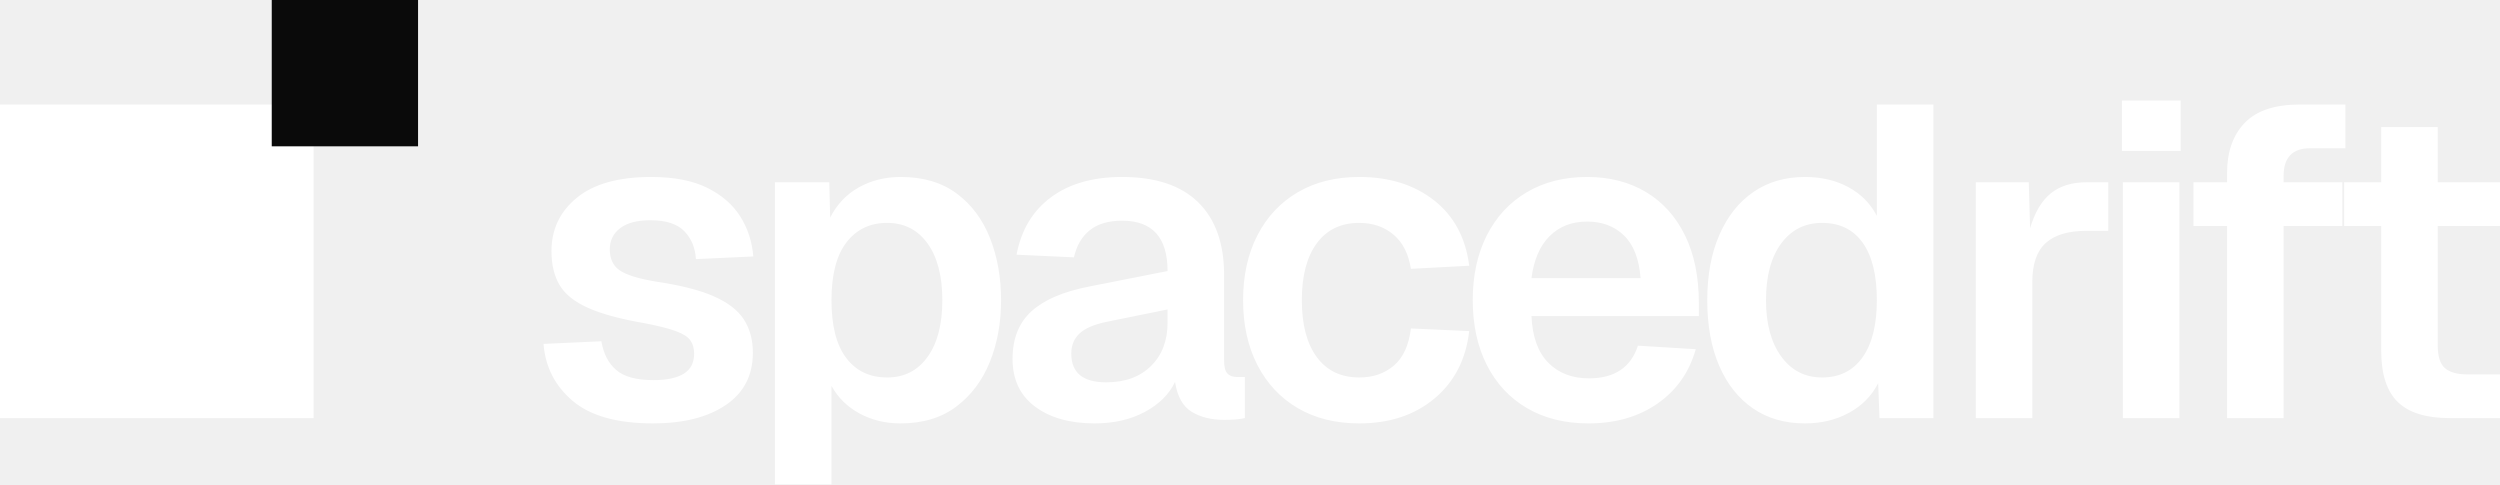
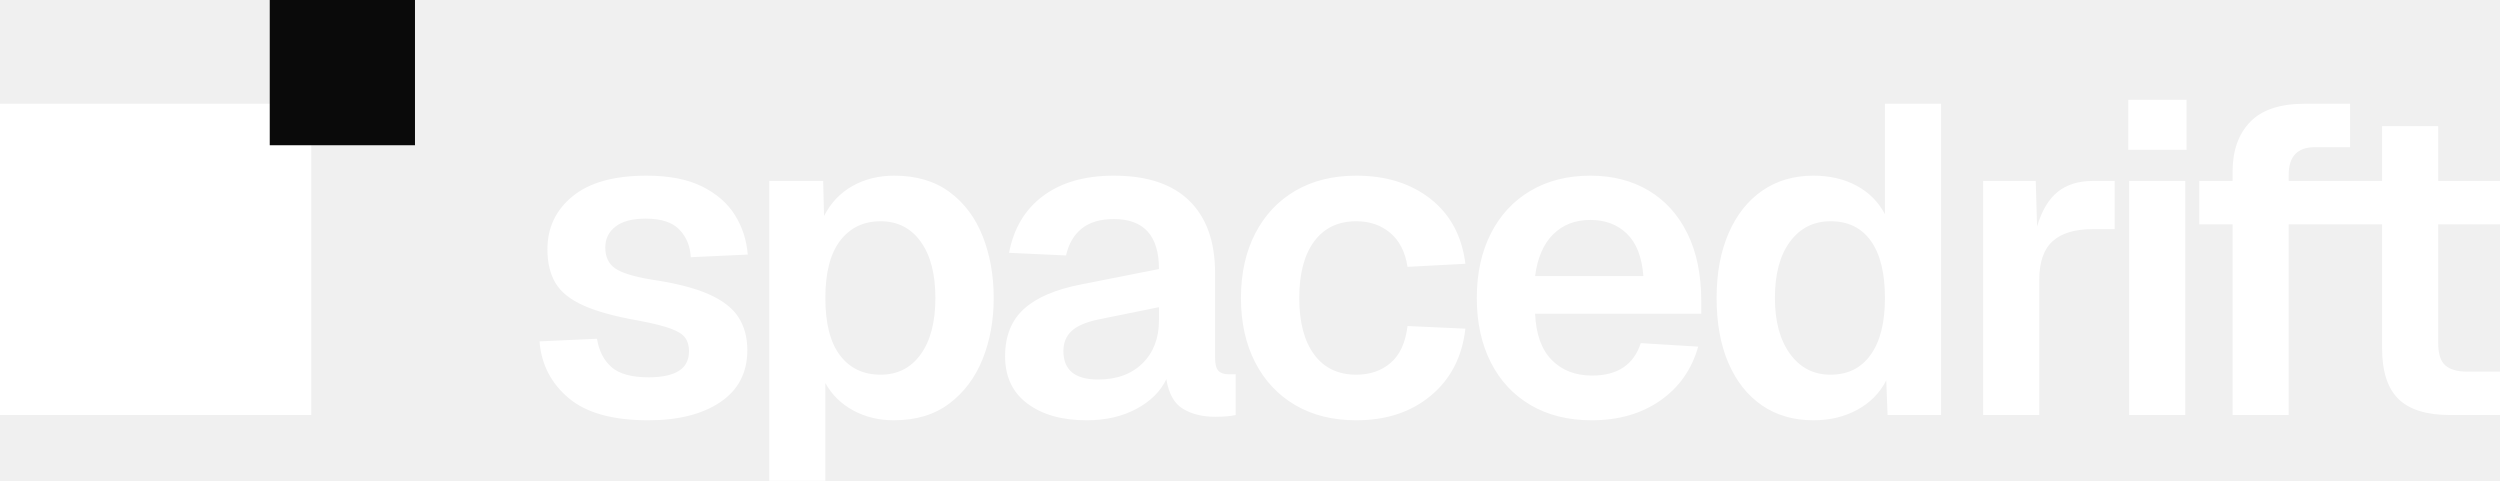
- <svg xmlns="http://www.w3.org/2000/svg" viewBox="0 -94.67 566.07 109.67">
+ <svg xmlns="http://www.w3.org/2000/svg" viewBox="0 -94.67 570.27 109.67">
  <rect x="0" y="-71" width="71" height="71" fill="#FFFFFF" />
  <rect x="61.53" y="-94.67" width="33.13" height="33.13" fill="#0A0A0A" />
-   <path transform="translate(119.17 0)" fill="#FFFFFF" d="M28.7 1.2Q16.5 1.2 10.5 -3.9Q4.5 -9 3.9 -16.8L17 -17.4Q17.7 -13.2 20.35 -10.9Q23 -8.6 28.8 -8.6Q33.3 -8.6 35.65 -10.05Q38 -11.5 38 -14.6Q38 -16.4 37.15 -17.6Q36.3 -18.8 33.85 -19.7Q31.4 -20.6 26.7 -21.5Q18.6 -22.9 14 -24.95Q9.4 -27 7.55 -30.1Q5.7 -33.2 5.7 -37.8Q5.7 -45.2 11.45 -49.9Q17.2 -54.6 28.3 -54.6Q36 -54.6 40.95 -52.15Q45.9 -49.7 48.45 -45.65Q51 -41.6 51.4 -36.6L38.4 -36Q38.2 -39.8 35.8 -42.3Q33.4 -44.8 28.1 -44.8Q23.6 -44.8 21.25 -43Q18.9 -41.2 18.9 -38.2Q18.9 -35 21.15 -33.45Q23.4 -31.9 29.4 -30.9Q37.6 -29.7 42.4 -27.6Q47.2 -25.5 49.25 -22.35Q51.3 -19.2 51.3 -14.8Q51.3 -7.1 45.15 -2.95Q39 1.2 28.7 1.2Z M56.3 15L56.3 -53.4L68.6 -53.4L68.8 -45.4Q71.1 -49.9 75.3 -52.25Q79.5 -54.6 84.8 -54.6Q92.4 -54.6 97.45 -50.85Q102.5 -47.1 105 -40.75Q107.5 -34.4 107.5 -26.7Q107.5 -19 104.95 -12.7Q102.4 -6.4 97.35 -2.6Q92.3 1.2 84.7 1.2Q79.6 1.2 75.45 -1.05Q71.3 -3.3 69.1 -7.3L69.1 15ZM81.7 -9.2Q87.5 -9.2 90.85 -13.85Q94.2 -18.5 94.2 -26.7Q94.2 -34.9 90.85 -39.55Q87.5 -44.2 81.7 -44.2Q75.9 -44.2 72.5 -39.8Q69.1 -35.4 69.1 -26.7Q69.1 -18 72.45 -13.6Q75.8 -9.2 81.7 -9.2Z M128.7 1.2Q120.3 1.2 115.2 -2.6Q110.1 -6.4 110.1 -13.4Q110.1 -20.3 114.4 -24.2Q118.7 -28.1 127.5 -29.8L145.2 -33.3Q145.2 -44.7 134.9 -44.7Q130.3 -44.7 127.6 -42.55Q124.9 -40.4 124 -36.4L111 -37Q112.6 -45.4 118.8 -50Q125 -54.6 134.9 -54.6Q146.3 -54.6 152.15 -48.85Q158 -43.1 158 -32.4L158 -13Q158 -10.9 158.75 -10.1Q159.5 -9.3 161 -9.3L162.7 -9.3L162.7 0Q161 0.4 158 0.4Q153.7 0.4 150.7 -1.4Q147.7 -3.2 146.9 -8.1L146.9 -8.2Q144.9 -4 140.05 -1.4Q135.2 1.2 128.7 1.2ZM131.3 -8.1Q137.7 -8.1 141.45 -11.8Q145.2 -15.5 145.2 -21.6L145.2 -24.6L131.4 -21.8Q127.1 -20.9 125.25 -19.15Q123.4 -17.4 123.4 -14.6Q123.4 -8.1 131.3 -8.1Z M188.6 1.2Q180.6 1.2 174.7 -2.25Q168.8 -5.7 165.55 -12Q162.3 -18.3 162.3 -26.7Q162.3 -35.1 165.55 -41.4Q168.8 -47.7 174.7 -51.15Q180.6 -54.6 188.6 -54.6Q198.8 -54.6 205.55 -49.3Q212.3 -44 213.5 -34.5L200.3 -33.8Q199.5 -38.9 196.35 -41.55Q193.2 -44.2 188.6 -44.2Q182.4 -44.2 179 -39.6Q175.6 -35 175.6 -26.7Q175.6 -18.4 179 -13.8Q182.4 -9.2 188.6 -9.2Q193.3 -9.2 196.45 -11.9Q199.6 -14.6 200.3 -20.3L213.5 -19.7Q212.4 -10.1 205.65 -4.45Q198.9 1.2 188.6 1.2Z M240.5 1.2Q232.5 1.2 226.6 -2.25Q220.7 -5.7 217.5 -12Q214.3 -18.3 214.3 -26.7Q214.3 -35.1 217.5 -41.4Q220.7 -47.7 226.55 -51.15Q232.4 -54.6 240.2 -54.6Q247.8 -54.6 253.5 -51.2Q259.2 -47.8 262.35 -41.4Q265.5 -35 265.5 -26L265.5 -23.1L227.6 -23.1Q227.9 -16.1 231.4 -12.55Q234.9 -9 240.6 -9Q249.3 -9 251.7 -16.4L264.8 -15.6Q262.6 -7.8 256.15 -3.3Q249.7 1.2 240.5 1.2ZM227.6 -31.7L252.3 -31.7Q251.8 -38.2 248.55 -41.35Q245.3 -44.5 240.2 -44.5Q235 -44.5 231.7 -41.2Q228.4 -37.9 227.6 -31.7Z M289.5 1.2Q282.7 1.2 277.75 -2.2Q272.8 -5.6 270.1 -11.85Q267.4 -18.1 267.4 -26.7Q267.4 -35.2 270.15 -41.5Q272.9 -47.8 277.85 -51.2Q282.8 -54.6 289.5 -54.6Q295.1 -54.6 299.35 -52.3Q303.6 -50 305.8 -45.8L305.8 -71L318.6 -71L318.6 0L306.4 0L306.1 -7.9Q303.9 -3.6 299.5 -1.2Q295.1 1.2 289.5 1.2ZM293.4 -9.2Q299.3 -9.2 302.55 -13.75Q305.8 -18.3 305.8 -26.7Q305.8 -35.2 302.6 -39.7Q299.4 -44.2 293.4 -44.2Q287.6 -44.2 284.15 -39.55Q280.7 -34.9 280.7 -26.7Q280.7 -18.7 284.15 -13.95Q287.6 -9.2 293.4 -9.2Z M328.2 0L328.2 -53.4L340.2 -53.4L340.5 -43Q342.1 -48.4 345.2 -50.9Q348.3 -53.4 353.3 -53.4L358.2 -53.4L358.2 -42.4L353.2 -42.4Q347.1 -42.4 344.05 -39.65Q341 -36.9 341 -30.8L341 0Z M361.5 0L361.5 -53.4L374.3 -53.4L374.3 0ZM361.3 -60.5L361.3 -71.9L374.6 -71.9L374.6 -60.5Z M385.1 0L385.1 -43.5L377.5 -43.5L377.5 -53.4L385.1 -53.4L385.1 -55.5Q385.1 -62.7 389.1 -66.85Q393.1 -71 401.5 -71L411.9 -71L411.9 -61.1L403.9 -61.1Q397.9 -61.1 397.9 -54.8L397.9 -53.4L411.2 -53.4L411.2 -43.5L397.9 -43.5L397.9 0Z M435.5 0Q427.5 0 423.75 -3.65Q420 -7.3 420 -15.3L420 -43.5L411.6 -43.5L411.6 -53.4L420 -53.4L420 -65.9L432.8 -65.9L432.8 -53.4L446.9 -53.4L446.9 -43.5L432.8 -43.5L432.8 -16.5Q432.8 -12.7 434.45 -11.3Q436.1 -9.9 439.4 -9.9L446.9 -9.9L446.9 0Z" />
+   <path transform="translate(119.17 0)" fill="#FFFFFF" d="M28.7 1.2Q16.5 1.2 10.5 -3.9Q4.5 -9 3.9 -16.8L17 -17.4Q17.7 -13.2 20.35 -10.9Q23 -8.6 28.8 -8.6Q33.3 -8.6 35.65 -10.05Q38 -11.5 38 -14.6Q38 -16.4 37.15 -17.6Q36.3 -18.8 33.85 -19.7Q31.4 -20.6 26.7 -21.5Q18.6 -22.9 14 -24.95Q9.4 -27 7.55 -30.1Q5.7 -33.2 5.7 -37.8Q5.7 -45.2 11.45 -49.9Q17.2 -54.6 28.3 -54.6Q36 -54.6 40.95 -52.15Q45.9 -49.7 48.45 -45.65Q51 -41.6 51.4 -36.6L38.4 -36Q38.2 -39.8 35.8 -42.3Q33.4 -44.8 28.1 -44.8Q23.6 -44.8 21.25 -43Q18.9 -41.2 18.9 -38.2Q18.9 -35 21.15 -33.45Q23.4 -31.9 29.4 -30.9Q37.6 -29.7 42.4 -27.6Q47.2 -25.5 49.25 -22.35Q51.3 -19.2 51.3 -14.8Q51.3 -7.1 45.15 -2.95Q39 1.2 28.7 1.2Z M56.3 15L56.3 -53.4L68.6 -53.4L68.8 -45.4Q71.1 -49.9 75.3 -52.25Q79.5 -54.6 84.8 -54.6Q92.4 -54.6 97.45 -50.85Q102.5 -47.1 105 -40.75Q107.5 -34.4 107.5 -26.7Q107.5 -19 104.95 -12.7Q102.4 -6.4 97.35 -2.6Q92.3 1.2 84.7 1.2Q79.6 1.2 75.45 -1.05Q71.3 -3.3 69.1 -7.3L69.1 15ZM81.7 -9.2Q87.5 -9.2 90.85 -13.85Q94.2 -18.5 94.2 -26.7Q94.2 -34.9 90.85 -39.55Q87.5 -44.2 81.7 -44.2Q75.9 -44.2 72.5 -39.8Q69.1 -35.4 69.1 -26.7Q69.1 -18 72.45 -13.6Q75.8 -9.2 81.7 -9.2Z M128.7 1.2Q120.3 1.2 115.2 -2.6Q110.1 -6.4 110.1 -13.4Q110.1 -20.3 114.4 -24.2Q118.7 -28.1 127.5 -29.8L145.2 -33.3Q145.2 -44.7 134.9 -44.7Q130.3 -44.7 127.6 -42.55Q124.9 -40.4 124 -36.4L111 -37Q112.6 -45.4 118.8 -50Q125 -54.6 134.9 -54.6Q146.3 -54.6 152.15 -48.85Q158 -43.1 158 -32.4L158 -13Q158 -10.9 158.75 -10.1Q159.5 -9.3 161 -9.3L162.7 -9.3L162.7 0Q161 0.4 158 0.4Q153.7 0.4 150.7 -1.4Q147.7 -3.2 146.9 -8.1L146.9 -8.2Q144.9 -4 140.05 -1.4Q135.2 1.2 128.7 1.2ZM131.3 -8.1Q137.7 -8.1 141.45 -11.8Q145.2 -15.5 145.2 -21.6L145.2 -24.6L131.4 -21.8Q127.1 -20.9 125.25 -19.15Q123.4 -17.4 123.4 -14.6Q123.4 -8.1 131.3 -8.1Z M190.2 1.2Q182.2 1.2 176.3 -2.25Q170.4 -5.7 167.15 -12Q163.9 -18.3 163.9 -26.7Q163.9 -35.1 167.15 -41.4Q170.4 -47.7 176.3 -51.15Q182.2 -54.6 190.2 -54.6Q200.4 -54.6 207.15 -49.3Q213.9 -44 215.1 -34.5L201.9 -33.8Q201.1 -38.9 197.95 -41.55Q194.8 -44.2 190.2 -44.2Q184 -44.2 180.6 -39.6Q177.2 -35 177.2 -26.7Q177.2 -18.4 180.6 -13.8Q184 -9.2 190.2 -9.2Q194.9 -9.2 198.05 -11.9Q201.2 -14.6 201.9 -20.3L215.1 -19.7Q214 -10.1 207.25 -4.45Q200.5 1.2 190.2 1.2Z M243.9 1.2Q235.9 1.2 230 -2.25Q224.1 -5.7 220.9 -12Q217.7 -18.3 217.7 -26.7Q217.7 -35.1 220.9 -41.4Q224.1 -47.7 229.95 -51.15Q235.8 -54.6 243.6 -54.6Q251.2 -54.6 256.9 -51.2Q262.6 -47.8 265.75 -41.4Q268.9 -35 268.9 -26L268.9 -23.1L231 -23.1Q231.3 -16.1 234.8 -12.55Q238.3 -9 244 -9Q252.7 -9 255.1 -16.4L268.2 -15.6Q266 -7.8 259.55 -3.3Q253.1 1.2 243.9 1.2ZM231 -31.7L255.7 -31.7Q255.2 -38.2 251.95 -41.35Q248.7 -44.5 243.6 -44.5Q238.4 -44.5 235.1 -41.2Q231.8 -37.9 231 -31.7Z M294.5 1.2Q287.7 1.2 282.75 -2.2Q277.8 -5.6 275.1 -11.85Q272.4 -18.1 272.4 -26.7Q272.4 -35.2 275.15 -41.5Q277.9 -47.8 282.85 -51.2Q287.8 -54.6 294.5 -54.6Q300.1 -54.6 304.35 -52.3Q308.6 -50 310.8 -45.8L310.8 -71L323.6 -71L323.6 0L311.4 0L311.1 -7.9Q308.9 -3.6 304.5 -1.2Q300.1 1.2 294.5 1.2ZM298.4 -9.2Q304.3 -9.2 307.55 -13.75Q310.8 -18.3 310.8 -26.7Q310.8 -35.2 307.6 -39.7Q304.4 -44.2 298.4 -44.2Q292.6 -44.2 289.15 -39.55Q285.7 -34.9 285.7 -26.7Q285.7 -18.7 289.15 -13.95Q292.6 -9.2 298.4 -9.2Z M333.2 0L333.2 -53.4L345.2 -53.4L345.5 -43Q347.1 -48.4 350.2 -50.9Q353.3 -53.4 358.3 -53.4L363.2 -53.4L363.2 -42.4L358.2 -42.4Q352.1 -42.4 349.05 -39.65Q346 -36.9 346 -30.8L346 0Z M366.5 0L366.5 -53.4L379.3 -53.4L379.3 0ZM366.3 -60.5L366.3 -71.9L379.6 -71.9L379.6 -60.5Z M390.1 0L390.1 -43.5L382.5 -43.5L382.5 -53.4L390.1 -53.4L390.1 -55.5Q390.1 -62.7 394.1 -66.85Q398.1 -71 406.5 -71L416.9 -71L416.9 -61.1L408.9 -61.1Q402.9 -61.1 402.9 -54.8L402.9 -53.4L416.2 -53.4L416.2 -43.5L402.9 -43.5L402.9 0Z M439.7 0Q431.7 0 427.95 -3.65Q424.2 -7.3 424.2 -15.3L424.2 -43.5L415.8 -43.5L415.8 -53.4L424.2 -53.4L424.2 -65.9L437 -65.9L437 -53.4L451.1 -53.4L451.1 -43.5L437 -43.5L437 -16.5Q437 -12.7 438.65 -11.3Q440.3 -9.9 443.6 -9.9L451.1 -9.9L451.1 0Z" />
</svg>
